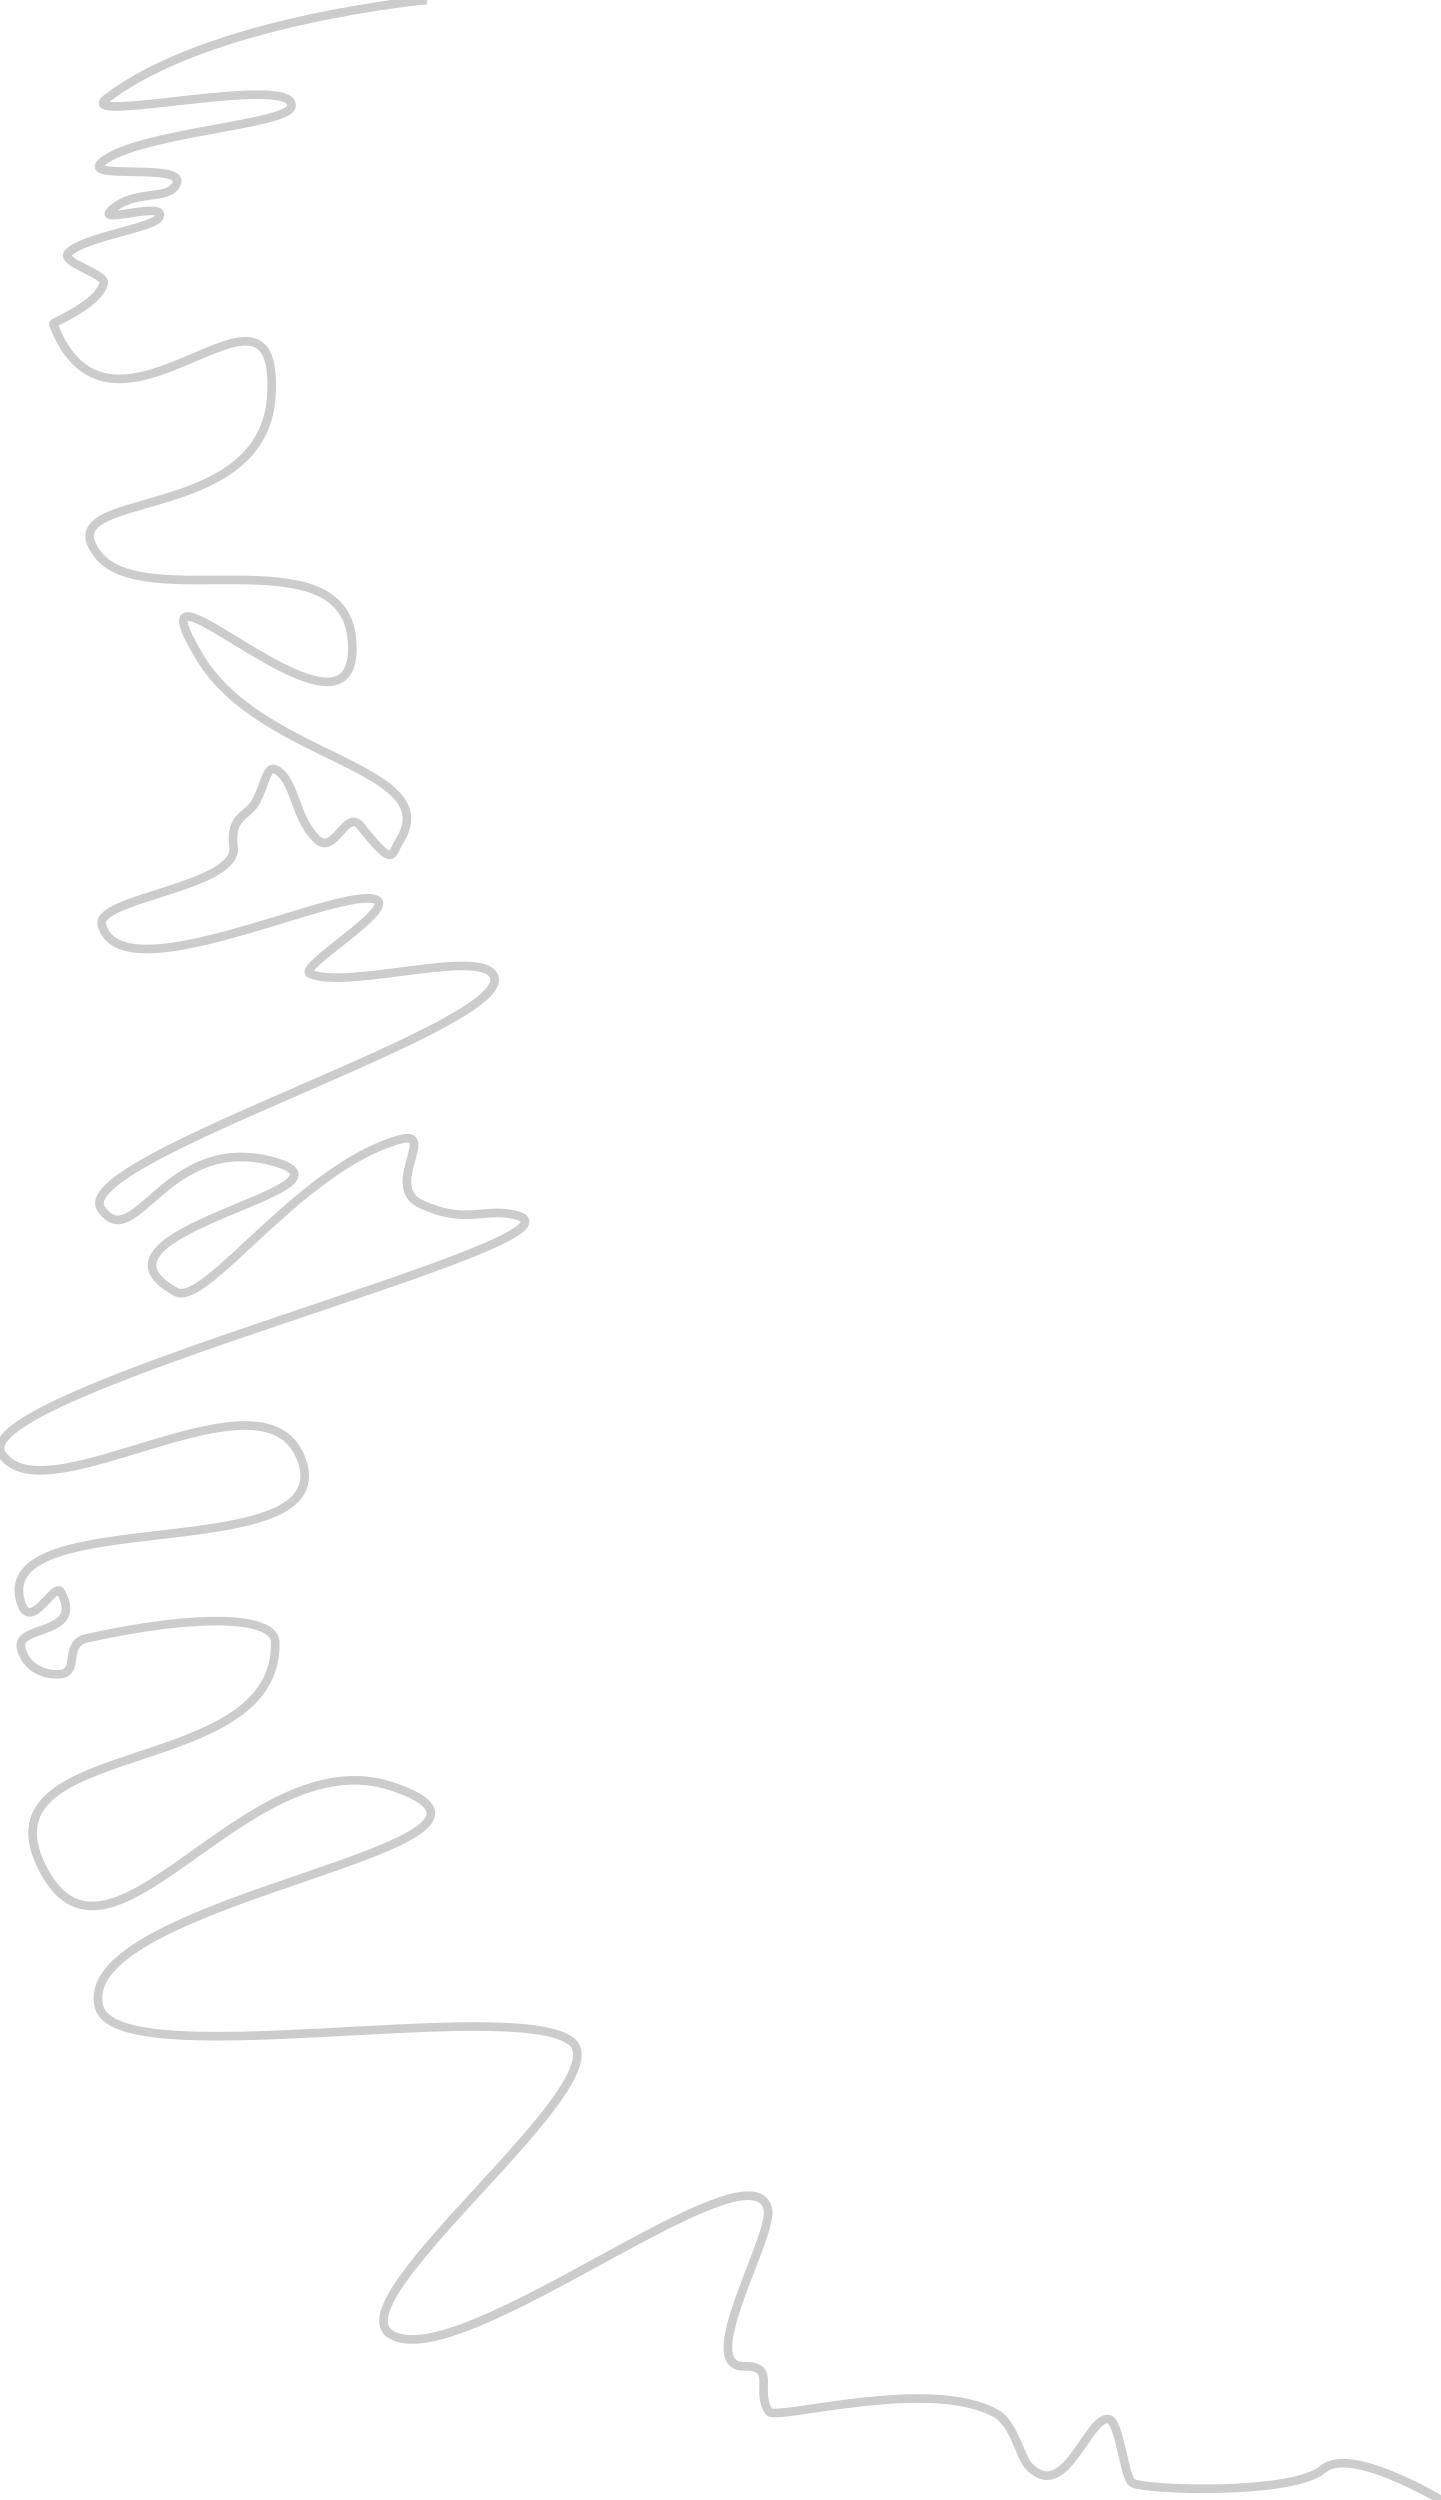
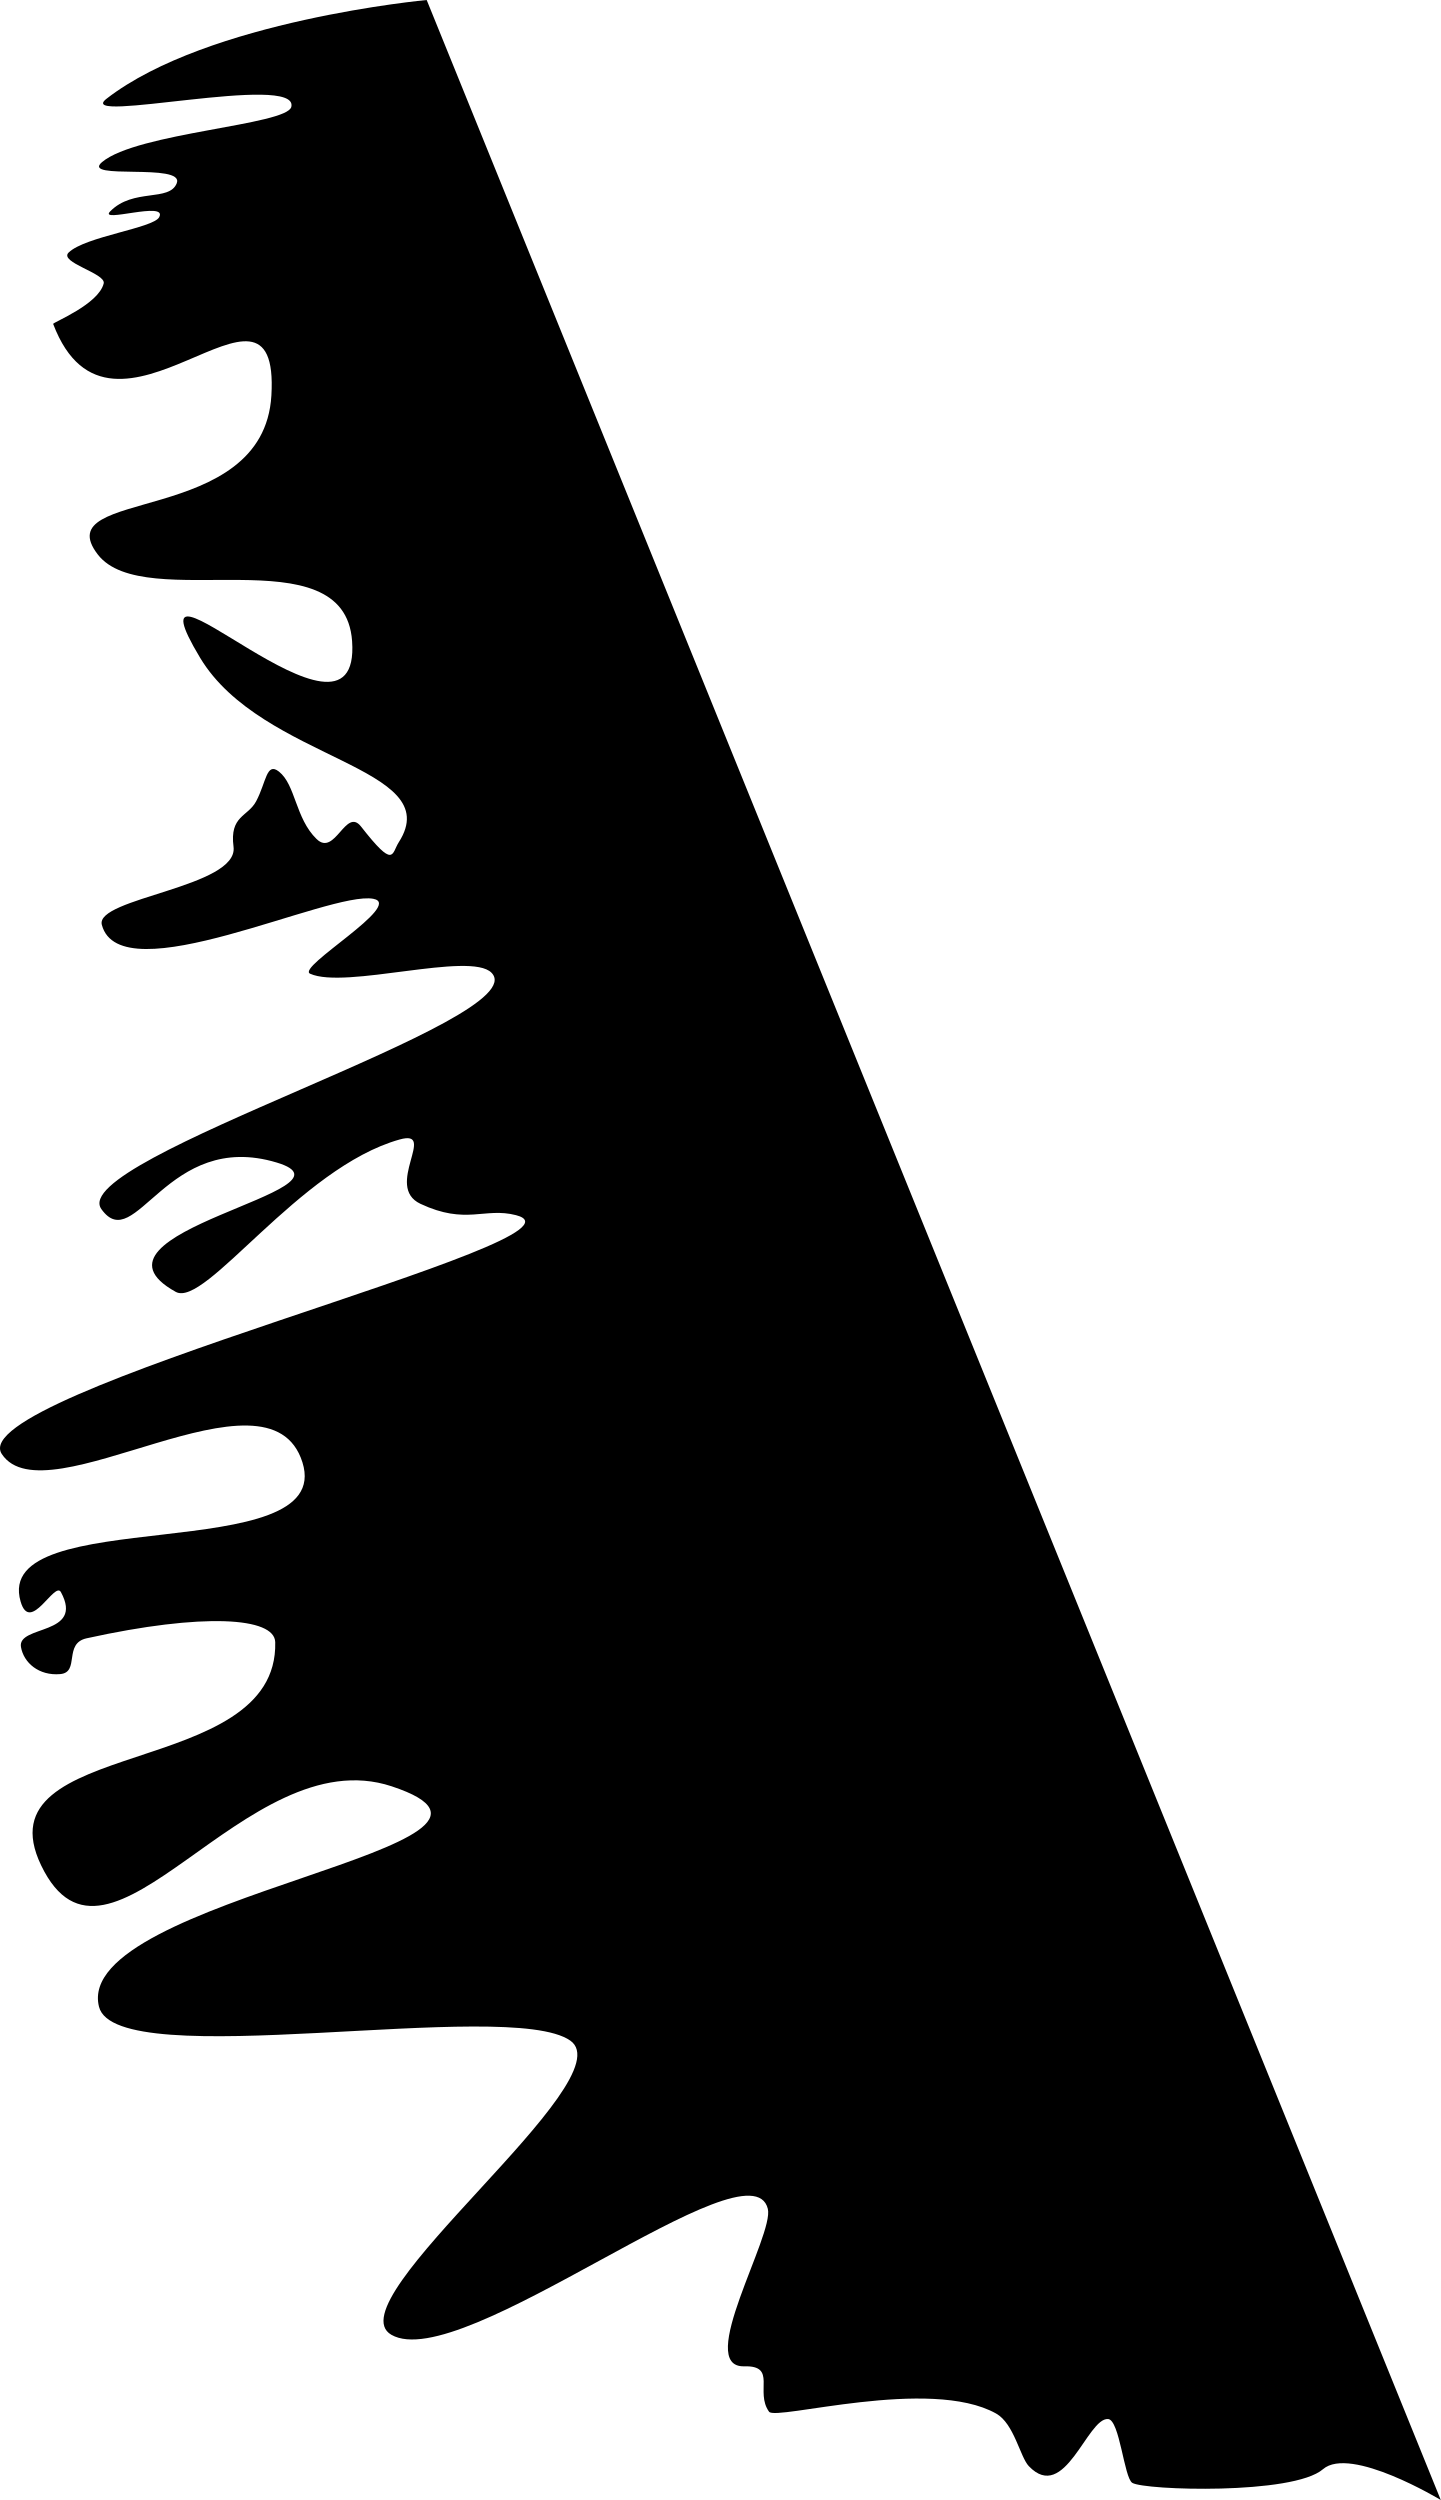
<svg viewBox="18.426 -301.115 500.032 867.64">
-   <path d="M 147.491 -42.667 C 147.491 -42.667 71.484 -35.629 36.398 -8.413 C 24.498 0.818 103.26 -17.589 100.514 -5.59 C 99.058 0.772 46.942 3.358 34.826 13.585 C 27.205 20.018 63.558 13.705 60.752 20.917 C 58.202 27.472 45.661 22.516 37.651 30.688 C 33.453 34.972 57.724 26.899 54.654 32.707 C 52.648 36.502 28.989 39.401 23.242 44.965 C 19.682 48.412 36.248 52.173 35.395 55.701 C 33.637 62.974 17.664 69.256 17.853 69.752 C 38.206 123.269 96.679 41.543 93.596 94.569 C 90.916 140.654 15.167 126.148 33.345 149.774 C 49.571 170.862 118.924 142.228 121.603 179.825 C 124.933 226.565 40.523 138.512 68.866 185.634 C 90.356 221.363 154.748 223.234 137.813 249.622 C 135.258 253.603 136.404 259.174 124.703 244.187 C 119.372 237.359 115.686 254.757 109.279 248.524 C 101.88 241.327 102.018 229.663 96.192 225.102 C 91.855 221.706 91.849 228.748 88.315 235.401 C 85.409 240.871 79.042 240.352 80.457 251.218 C 82.282 265.238 32.262 268.976 34.751 278.309 C 41.202 302.496 113.712 266.392 128.972 269.269 C 139.795 271.31 102.114 293.034 107.027 295.265 C 119.19 300.788 162.577 287.405 169.981 294.924 C 185.997 311.189 22.138 359.547 34.597 376.971 C 46.396 393.47 57.321 349.298 95.468 360.808 C 127.088 370.348 23.044 384.962 60.392 405.68 C 70.695 411.395 103.177 362.575 138.114 352.799 C 151.337 349.099 132.561 369.129 145.326 375.124 C 161.202 382.581 167.572 376.237 178.506 379.065 C 210.634 387.374 -13.872 440.84 0.027 461.952 C 15.19 484.985 92.798 427.964 104.373 464.86 C 115.926 501.685 -3.428 478.702 6.559 513.158 C 9.87 524.58 18.393 505.912 20.547 509.886 C 28.772 525.06 5.359 521.197 6.684 528.939 C 7.616 534.384 12.892 539.006 20.336 538.336 C 27.189 537.719 21.356 527.702 29.466 525.916 C 69.961 516.995 94.705 518.599 94.924 527.247 C 96.147 575.41 -8 559.57 13.677 604.7 C 36.883 653.013 84.466 560.438 135.347 577.285 C 197.76 597.95 24.257 615.848 33.765 653.789 C 39.71 677.513 175.691 650.409 197.317 665.529 C 216.689 679.074 114.766 755.796 135.228 767.63 C 159.593 781.721 259.822 699.545 265.884 723.909 C 268.154 733.035 240.48 779.054 257.706 778.58 C 269.195 778.264 261.316 787.395 266.314 794.338 C 268.616 797.535 322.202 782.113 345.111 794.963 C 351.364 798.47 353.414 810.031 356.469 813.228 C 368.969 826.307 376.752 796.36 383.971 796.871 C 388.008 797.157 389.52 817.273 392.38 819.026 C 396.613 821.621 448.167 823.27 458.554 814.285 C 468.101 806.026 499.438 824.973 499.438 824.973" transform="matrix(1, 0, 0, 1, 19.01919, -258.4479)" style="fill: rgb(216, 216, 216); fill-opacity: 0; stroke-width: 3px; stroke: rgb(204, 204, 204);" />
+   <path d="M 147.491 -42.667 C 147.491 -42.667 71.484 -35.629 36.398 -8.413 C 24.498 0.818 103.26 -17.589 100.514 -5.59 C 99.058 0.772 46.942 3.358 34.826 13.585 C 27.205 20.018 63.558 13.705 60.752 20.917 C 58.202 27.472 45.661 22.516 37.651 30.688 C 33.453 34.972 57.724 26.899 54.654 32.707 C 52.648 36.502 28.989 39.401 23.242 44.965 C 19.682 48.412 36.248 52.173 35.395 55.701 C 33.637 62.974 17.664 69.256 17.853 69.752 C 38.206 123.269 96.679 41.543 93.596 94.569 C 90.916 140.654 15.167 126.148 33.345 149.774 C 49.571 170.862 118.924 142.228 121.603 179.825 C 124.933 226.565 40.523 138.512 68.866 185.634 C 90.356 221.363 154.748 223.234 137.813 249.622 C 135.258 253.603 136.404 259.174 124.703 244.187 C 119.372 237.359 115.686 254.757 109.279 248.524 C 101.88 241.327 102.018 229.663 96.192 225.102 C 91.855 221.706 91.849 228.748 88.315 235.401 C 85.409 240.871 79.042 240.352 80.457 251.218 C 82.282 265.238 32.262 268.976 34.751 278.309 C 41.202 302.496 113.712 266.392 128.972 269.269 C 139.795 271.31 102.114 293.034 107.027 295.265 C 119.19 300.788 162.577 287.405 169.981 294.924 C 185.997 311.189 22.138 359.547 34.597 376.971 C 46.396 393.47 57.321 349.298 95.468 360.808 C 127.088 370.348 23.044 384.962 60.392 405.68 C 70.695 411.395 103.177 362.575 138.114 352.799 C 151.337 349.099 132.561 369.129 145.326 375.124 C 161.202 382.581 167.572 376.237 178.506 379.065 C 210.634 387.374 -13.872 440.84 0.027 461.952 C 15.19 484.985 92.798 427.964 104.373 464.86 C 115.926 501.685 -3.428 478.702 6.559 513.158 C 9.87 524.58 18.393 505.912 20.547 509.886 C 28.772 525.06 5.359 521.197 6.684 528.939 C 7.616 534.384 12.892 539.006 20.336 538.336 C 27.189 537.719 21.356 527.702 29.466 525.916 C 69.961 516.995 94.705 518.599 94.924 527.247 C 96.147 575.41 -8 559.57 13.677 604.7 C 36.883 653.013 84.466 560.438 135.347 577.285 C 197.76 597.95 24.257 615.848 33.765 653.789 C 39.71 677.513 175.691 650.409 197.317 665.529 C 216.689 679.074 114.766 755.796 135.228 767.63 C 159.593 781.721 259.822 699.545 265.884 723.909 C 268.154 733.035 240.48 779.054 257.706 778.58 C 269.195 778.264 261.316 787.395 266.314 794.338 C 268.616 797.535 322.202 782.113 345.111 794.963 C 351.364 798.47 353.414 810.031 356.469 813.228 C 368.969 826.307 376.752 796.36 383.971 796.871 C 388.008 797.157 389.52 817.273 392.38 819.026 C 396.613 821.621 448.167 823.27 458.554 814.285 C 468.101 806.026 499.438 824.973 499.438 824.973" transform="matrix(1, 0, 0, 1, 19.01919, -258.4479)" />
</svg>
